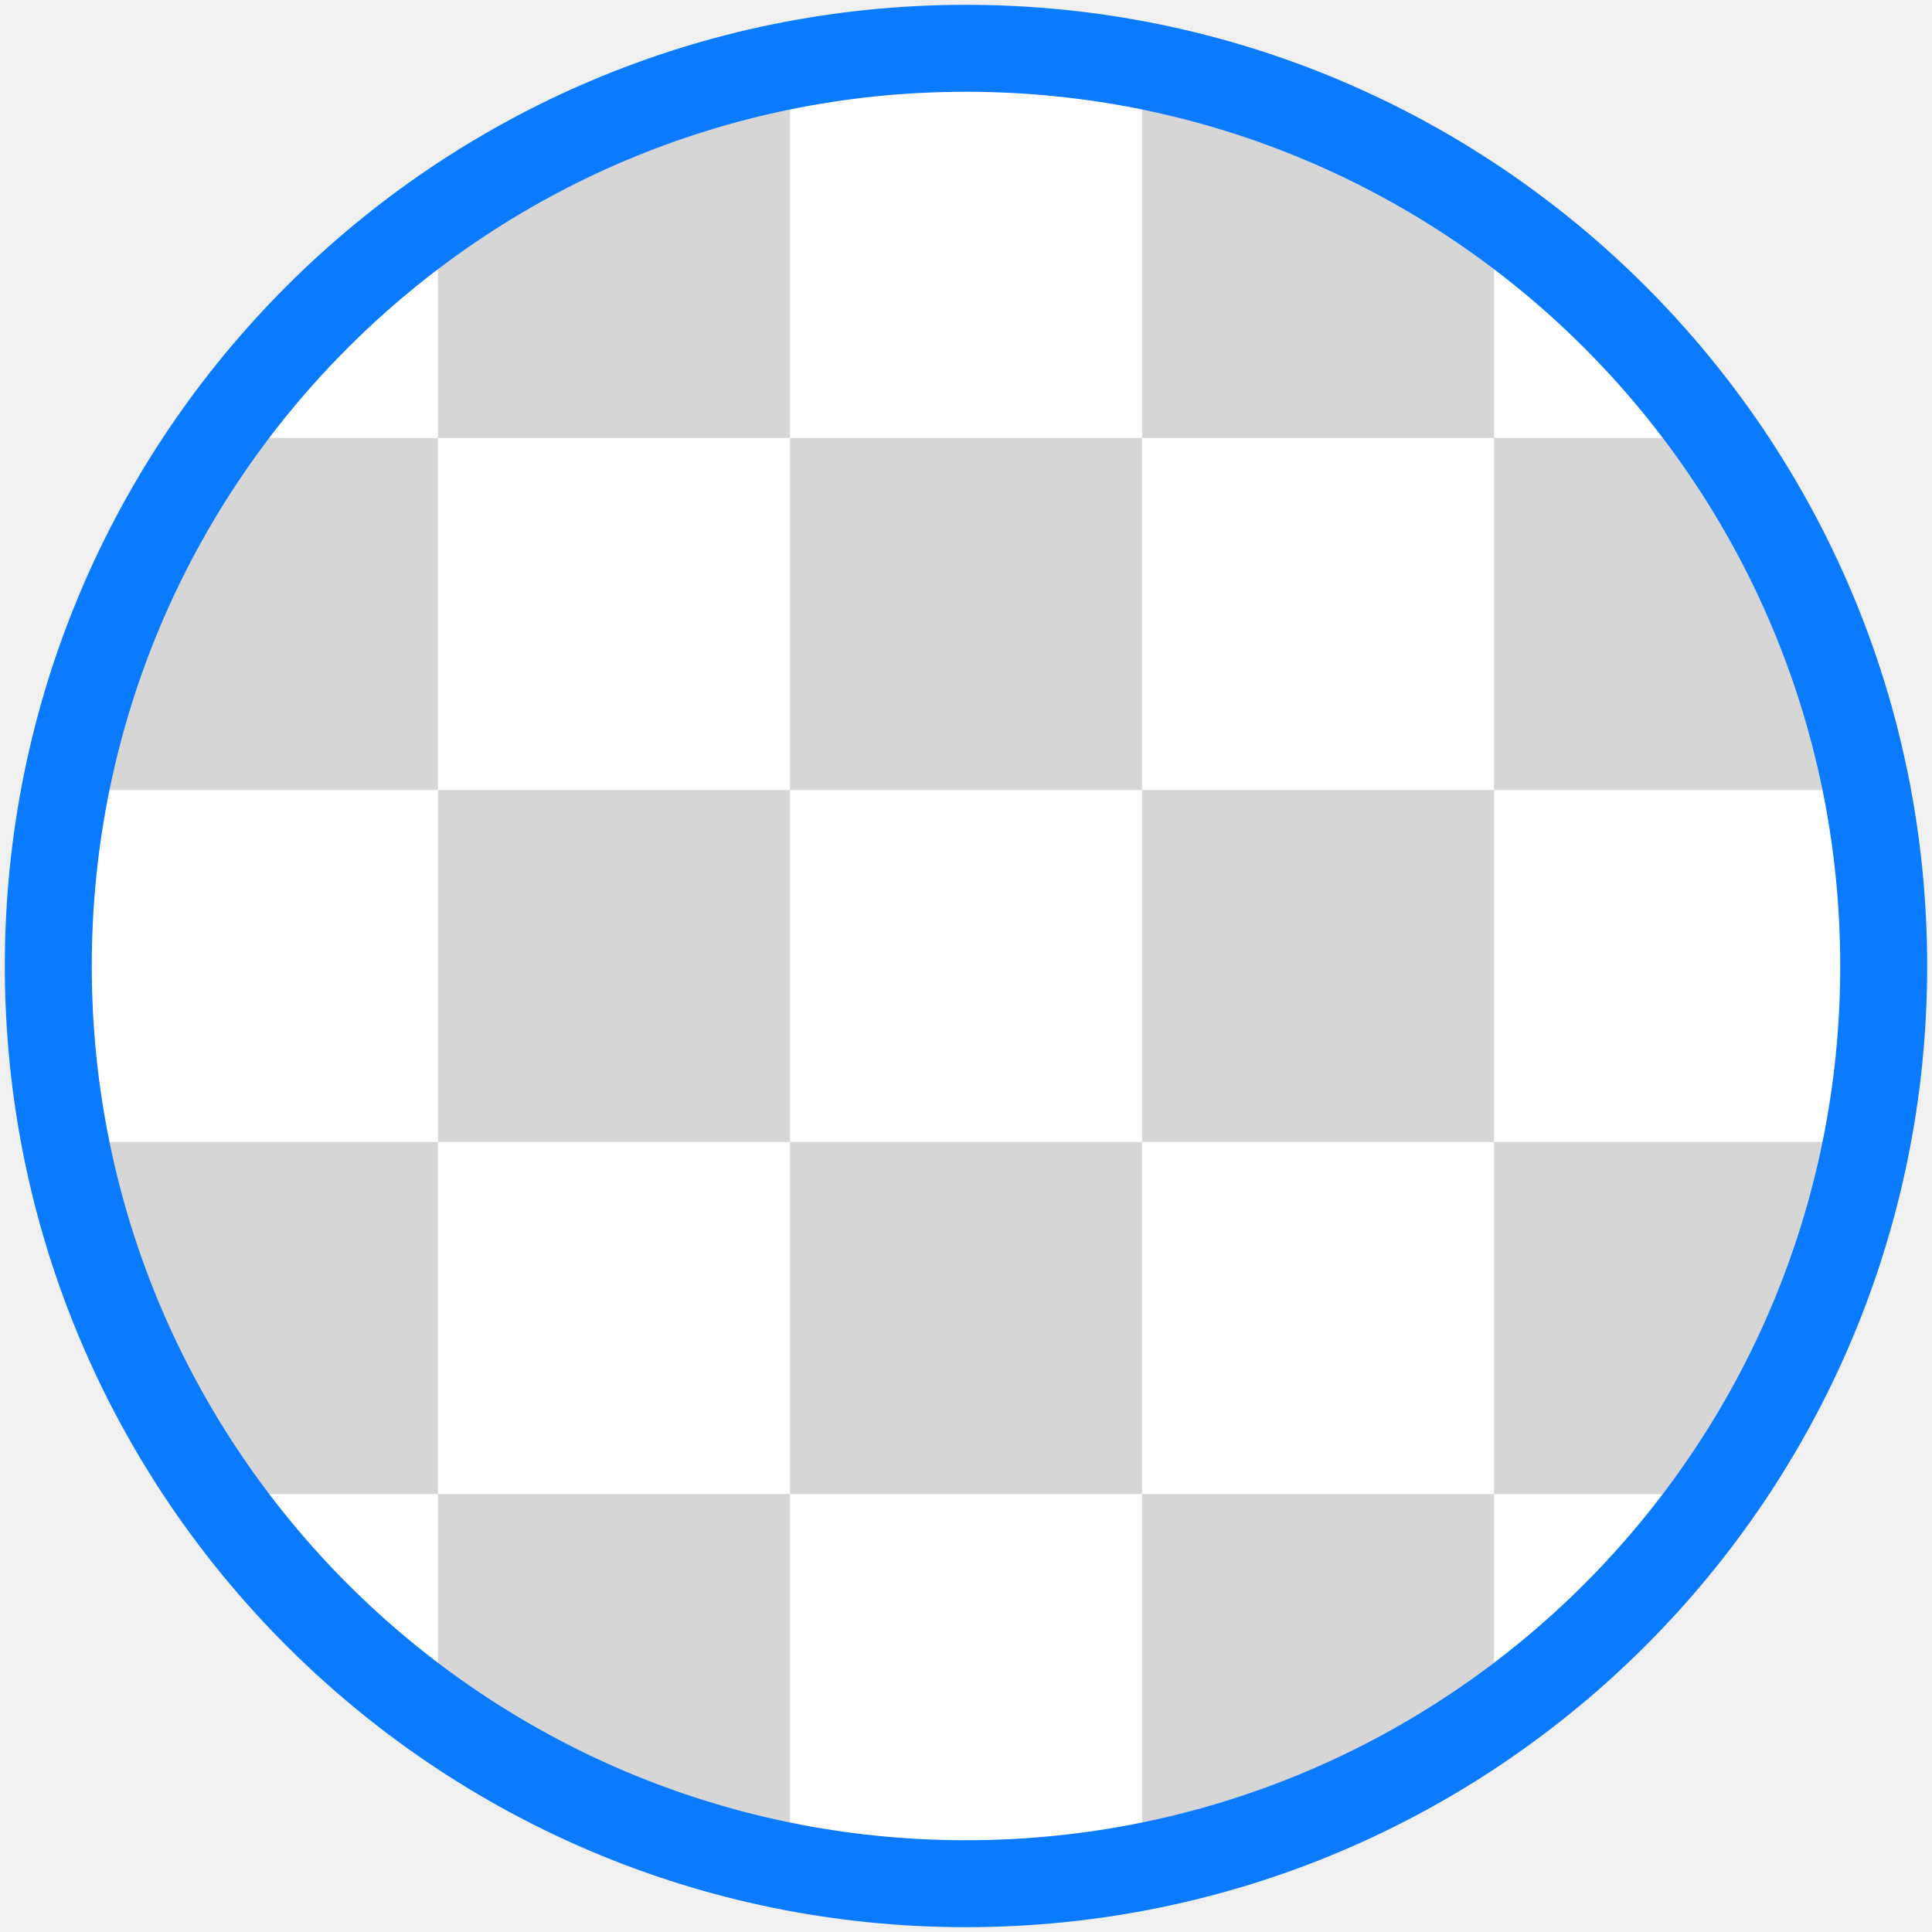
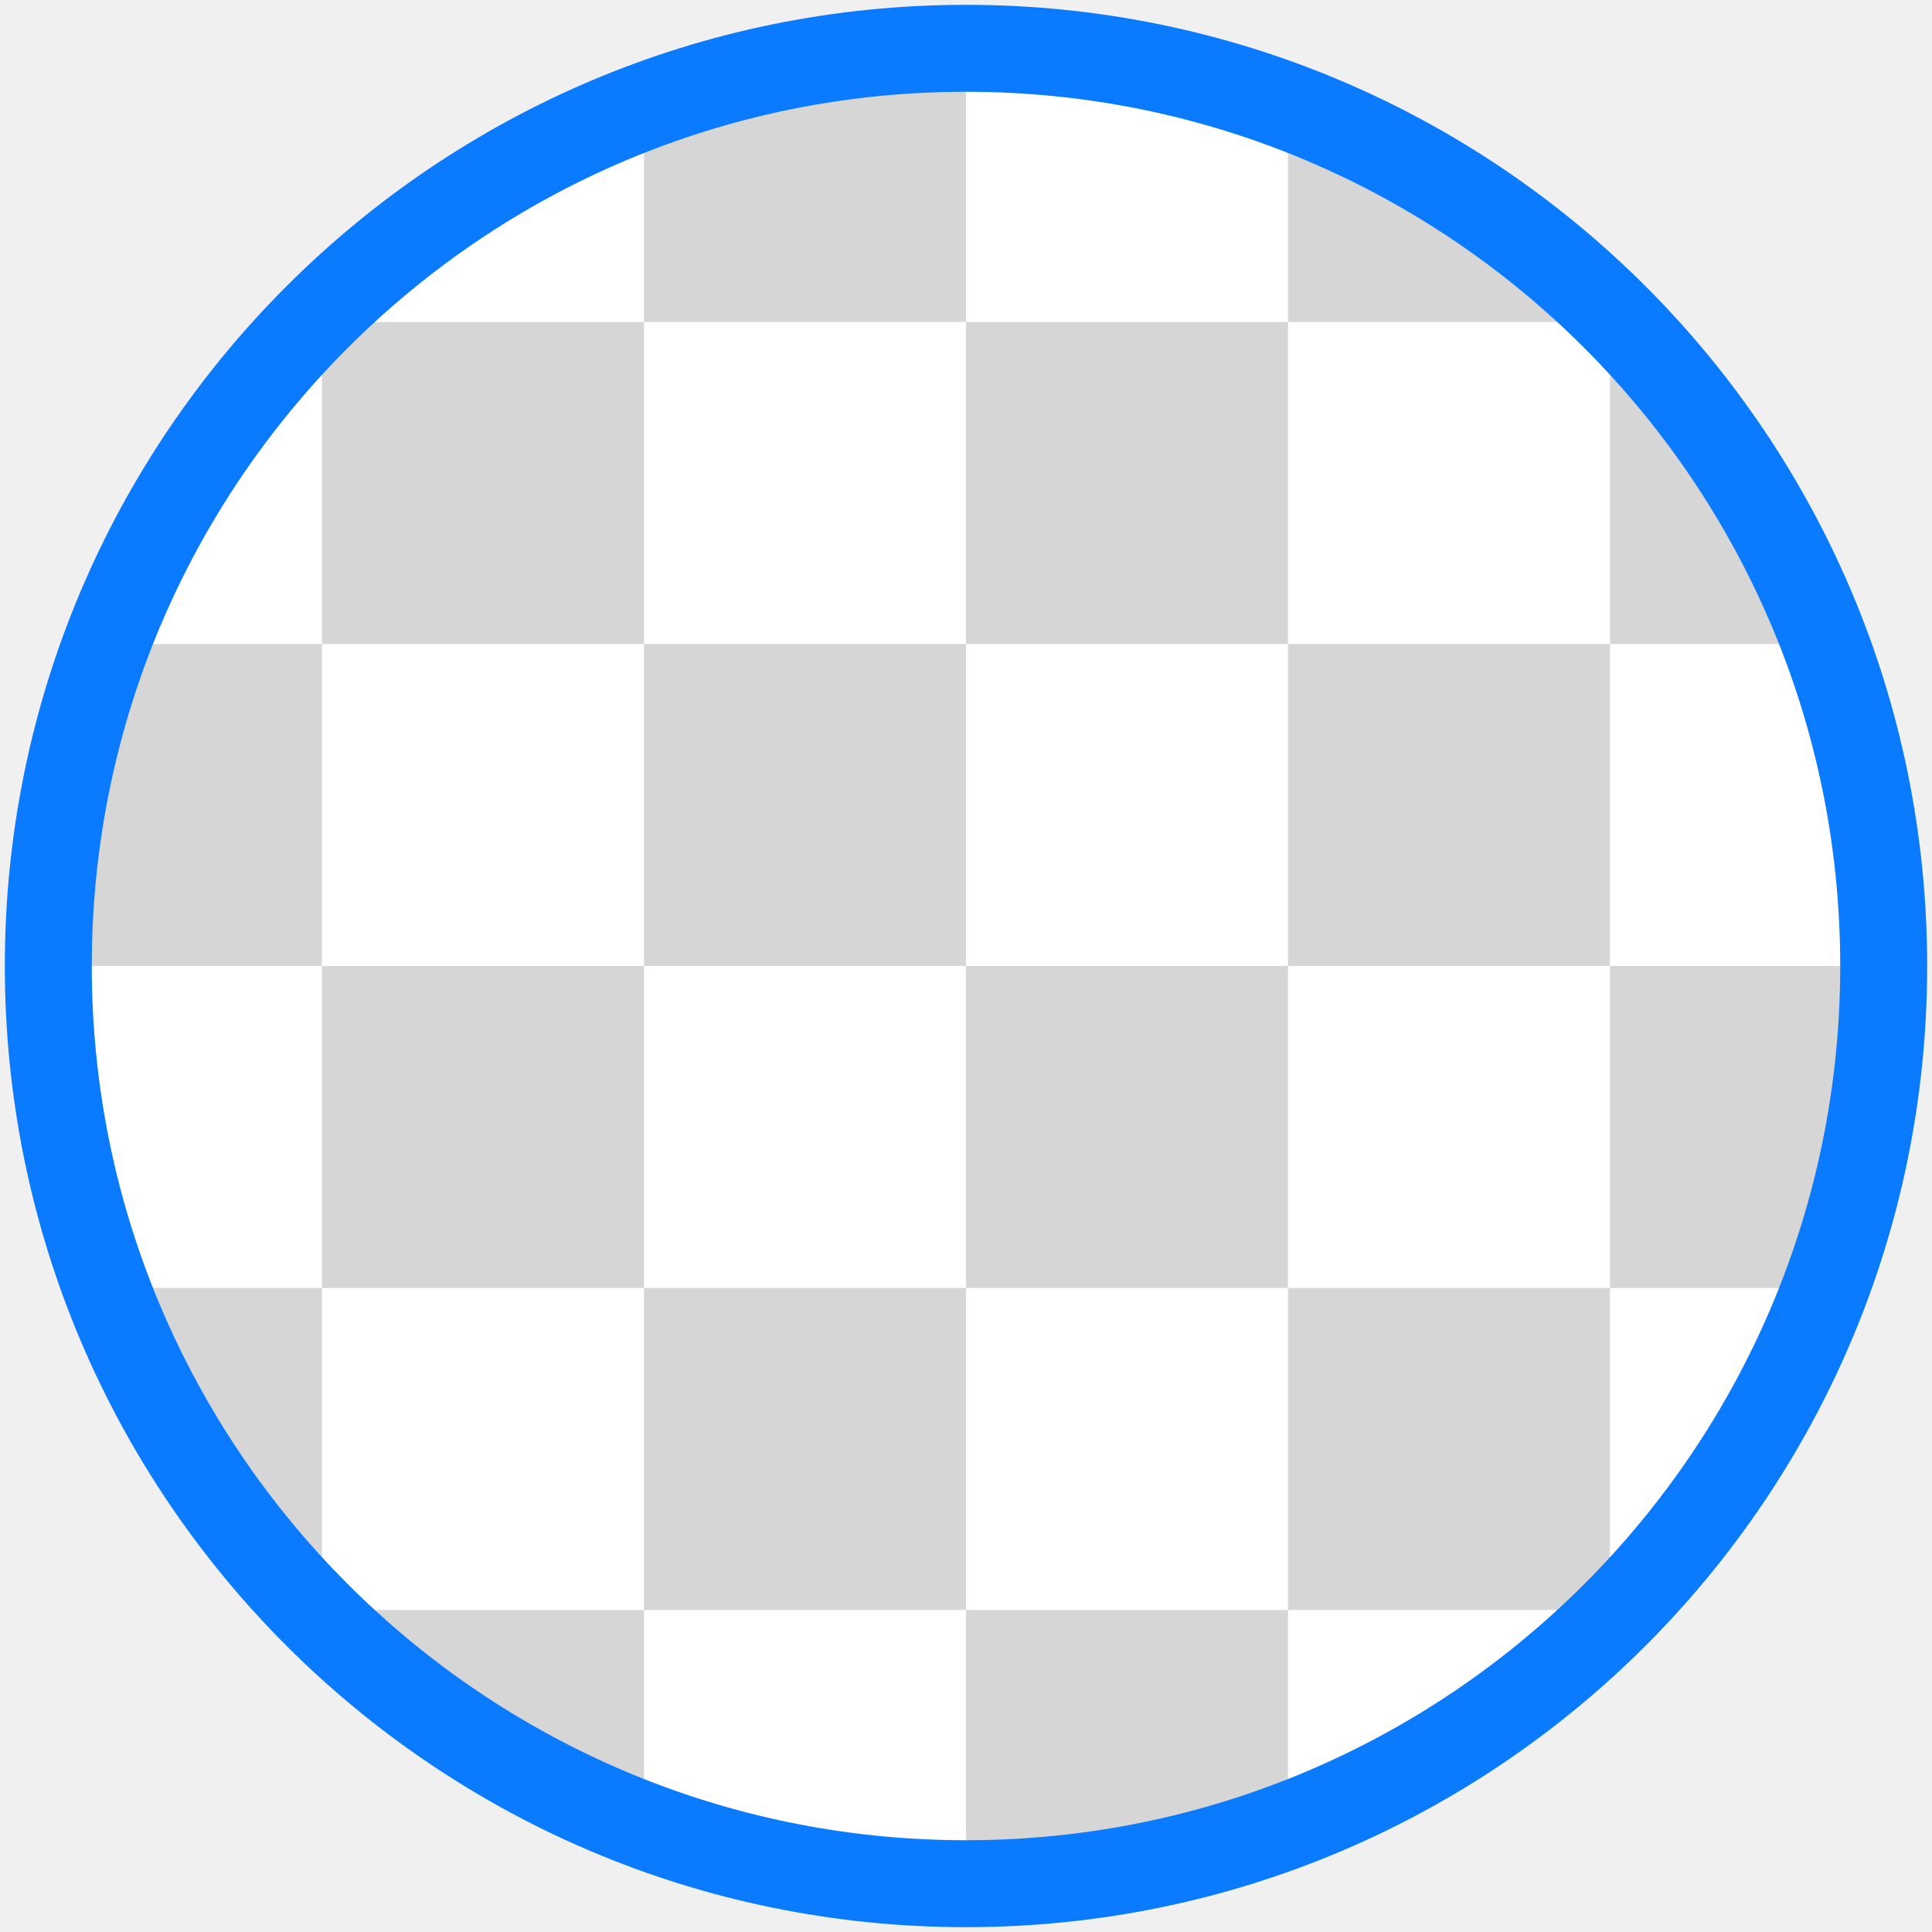
- <svg xmlns="http://www.w3.org/2000/svg" viewBox="-100 -100 200 200">
-   <defs>
-     <clipPath id="c">
-       <circle r="91.10" />
+ <svg xmlns="http://www.w3.org/2000/svg" width="100%" height="100%" viewBox="0 0 200 200" version="1.1" xml:space="preserve" style="fill-rule:evenodd;clip-rule:evenodd;">
+   <g transform="matrix(1,0,0,1,100,100)">
+     <circle cx="0" cy="0" r="91.1" style="fill:white;" />
+   </g>
+   <g transform="matrix(1,0,0,1,100,100)">
+     <clipPath id="_clip1">
+       <circle cx="0" cy="0" r="91.1" />
    </clipPath>
-   </defs>
-   <circle r="91.10" fill="#FFFFFF" />
-   <g clip-path="url(#c)" fill="#D6D6D6">
-     <rect x="-163.98" y="-127.54" width="36.44" height="36.44" />
-     <rect x="-163.98" y="-54.66" width="36.44" height="36.44" />
-     <rect x="-163.98" y="18.22" width="36.44" height="36.44" />
-     <rect x="-163.98" y="91.10" width="36.44" height="36.44" />
-     <rect x="-127.54" y="-163.98" width="36.44" height="36.44" />
-     <rect x="-127.54" y="-91.10" width="36.44" height="36.44" />
-     <rect x="-127.54" y="-18.22" width="36.44" height="36.44" />
-     <rect x="-127.54" y="54.66" width="36.44" height="36.44" />
-     <rect x="-127.54" y="127.54" width="36.44" height="36.44" />
-     <rect x="-91.10" y="-127.54" width="36.44" height="36.44" />
-     <rect x="-91.10" y="-54.66" width="36.44" height="36.44" />
-     <rect x="-91.10" y="18.22" width="36.44" height="36.44" />
-     <rect x="-91.10" y="91.10" width="36.44" height="36.44" />
-     <rect x="-54.66" y="-163.98" width="36.44" height="36.44" />
-     <rect x="-54.66" y="-91.10" width="36.44" height="36.44" />
-     <rect x="-54.66" y="-18.22" width="36.44" height="36.44" />
-     <rect x="-54.66" y="54.66" width="36.44" height="36.44" />
-     <rect x="-54.66" y="127.54" width="36.44" height="36.44" />
-     <rect x="-18.22" y="-127.54" width="36.44" height="36.44" />
-     <rect x="-18.22" y="-54.66" width="36.44" height="36.44" />
-     <rect x="-18.22" y="18.22" width="36.44" height="36.44" />
-     <rect x="-18.22" y="91.10" width="36.44" height="36.44" />
-     <rect x="18.22" y="-163.98" width="36.44" height="36.44" />
-     <rect x="18.22" y="-91.10" width="36.44" height="36.44" />
-     <rect x="18.22" y="-18.22" width="36.44" height="36.44" />
-     <rect x="18.22" y="54.66" width="36.44" height="36.44" />
-     <rect x="18.22" y="127.54" width="36.44" height="36.44" />
-     <rect x="54.66" y="-127.54" width="36.44" height="36.44" />
-     <rect x="54.66" y="-54.66" width="36.44" height="36.44" />
-     <rect x="54.66" y="18.22" width="36.44" height="36.44" />
-     <rect x="54.66" y="91.10" width="36.44" height="36.44" />
-     <rect x="91.10" y="-163.98" width="36.44" height="36.44" />
-     <rect x="91.10" y="-91.10" width="36.44" height="36.44" />
-     <rect x="91.10" y="-18.22" width="36.44" height="36.44" />
-     <rect x="91.10" y="54.66" width="36.44" height="36.44" />
-     <rect x="91.10" y="127.54" width="36.44" height="36.44" />
-     <rect x="127.54" y="-127.54" width="36.44" height="36.44" />
-     <rect x="127.54" y="-54.66" width="36.44" height="36.44" />
-     <rect x="127.54" y="18.22" width="36.44" height="36.44" />
-     <rect x="127.54" y="91.10" width="36.44" height="36.44" />
+     <g clip-path="url(#_clip1)">
+       <g transform="matrix(0,0.914746,-0.914746,0,16.66667,-16.66667)">
+         <rect x="-91.1" y="-54.66" width="36.44" height="36.44" style="fill:rgb(214,214,214);" />
+       </g>
+       <g transform="matrix(0,0.914746,-0.914746,0,16.66667,-16.66667)">
+         <rect x="-91.1" y="18.22" width="36.44" height="36.44" style="fill:rgb(214,214,214);" />
+       </g>
+       <g transform="matrix(0,0.914746,-0.914746,0,16.66667,-16.66667)">
+         <rect x="-91.1" y="91.1" width="36.44" height="36.44" style="fill:rgb(214,214,214);" />
+       </g>
+       <g transform="matrix(0,0.914746,-0.914746,0,16.66667,-16.66667)">
+         <rect x="-54.66" y="-91.1" width="36.44" height="36.44" style="fill:rgb(214,214,214);" />
+       </g>
+       <g transform="matrix(0,0.914746,-0.914746,0,16.66667,-16.66667)">
+         <rect x="-54.66" y="-18.22" width="36.44" height="36.44" style="fill:rgb(214,214,214);" />
+       </g>
+       <g transform="matrix(0,0.914746,-0.914746,0,16.66667,-16.66667)">
+         <rect x="-54.66" y="54.66" width="36.44" height="36.44" style="fill:rgb(214,214,214);" />
+       </g>
+       <g transform="matrix(0,0.914746,-0.914746,0,16.66667,-16.66667)">
+         <rect x="-18.22" y="-54.66" width="36.44" height="36.44" style="fill:rgb(214,214,214);" />
+       </g>
+       <g transform="matrix(0,0.914746,-0.914746,0,16.66667,-16.66667)">
+         <rect x="-18.22" y="18.22" width="36.44" height="36.44" style="fill:rgb(214,214,214);" />
+       </g>
+       <g transform="matrix(0,0.914746,-0.914746,0,16.66667,-16.66667)">
+         <rect x="-18.22" y="91.1" width="36.44" height="36.44" style="fill:rgb(214,214,214);" />
+       </g>
+       <g transform="matrix(0,0.914746,-0.914746,0,16.66667,-16.66667)">
+         <rect x="18.22" y="-91.1" width="36.44" height="36.44" style="fill:rgb(214,214,214);" />
+       </g>
+       <g transform="matrix(0,0.914746,-0.914746,0,16.66667,-16.66667)">
+         <rect x="18.22" y="-18.22" width="36.44" height="36.44" style="fill:rgb(214,214,214);" />
+       </g>
+       <g transform="matrix(0,0.914746,-0.914746,0,16.66667,-16.66667)">
+         <rect x="18.22" y="54.66" width="36.44" height="36.44" style="fill:rgb(214,214,214);" />
+       </g>
+       <g transform="matrix(0,0.914746,-0.914746,0,16.66667,-16.66667)">
+         <rect x="54.66" y="-54.66" width="36.44" height="36.44" style="fill:rgb(214,214,214);" />
+       </g>
+       <g transform="matrix(0,0.914746,-0.914746,0,16.66667,-16.66667)">
+         <rect x="54.66" y="18.22" width="36.44" height="36.44" style="fill:rgb(214,214,214);" />
+       </g>
+       <g transform="matrix(0,0.914746,-0.914746,0,16.66667,-16.66667)">
+         <rect x="54.66" y="91.1" width="36.44" height="36.44" style="fill:rgb(214,214,214);" />
+       </g>
+       <g transform="matrix(0,0.914746,-0.914746,0,16.66667,-16.66667)">
+         <rect x="91.1" y="-91.1" width="36.44" height="36.44" style="fill:rgb(214,214,214);" />
+       </g>
+       <g transform="matrix(0,0.914746,-0.914746,0,16.66667,-16.66667)">
+         <rect x="91.1" y="-18.22" width="36.44" height="36.44" style="fill:rgb(214,214,214);" />
+       </g>
+       <g transform="matrix(0,0.914746,-0.914746,0,16.66667,-16.66667)">
+         <rect x="91.1" y="54.66" width="36.44" height="36.44" style="fill:rgb(214,214,214);" />
+       </g>
+     </g>
  </g>
-   <circle r="95.00" fill="none" stroke="#0A7AFF" stroke-width="9.0" />
+   <g transform="matrix(1,0,0,1,100,100)">
+     <circle cx="0" cy="0" r="95" style="fill:none;stroke:rgb(10,122,255);stroke-width:9px;" />
+   </g>
</svg>
